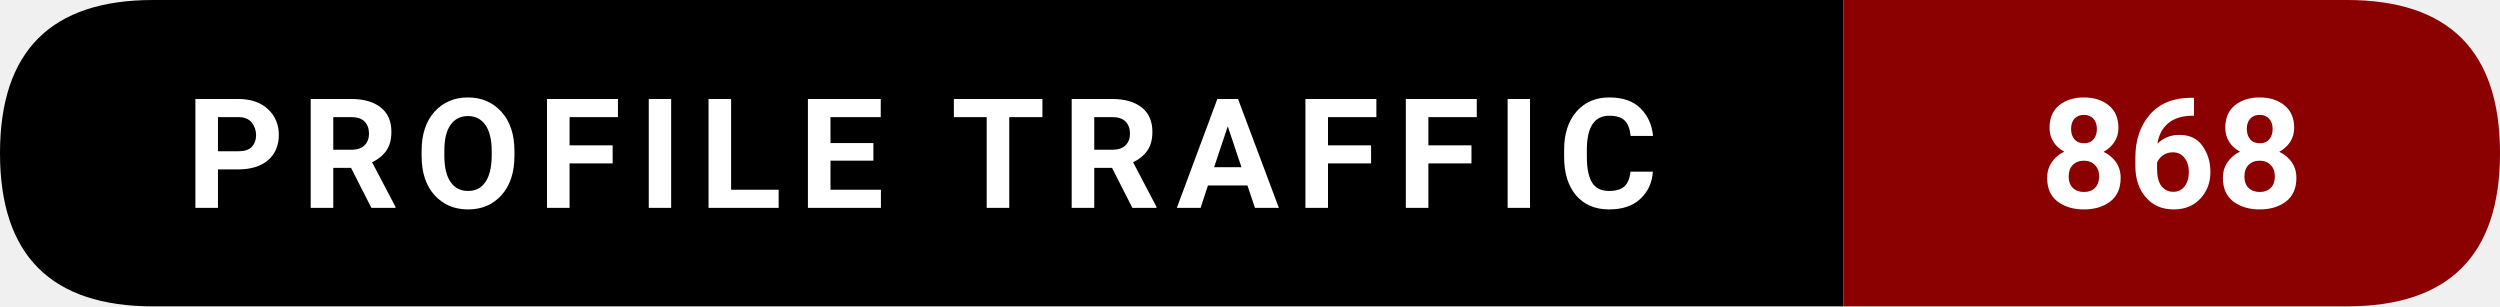
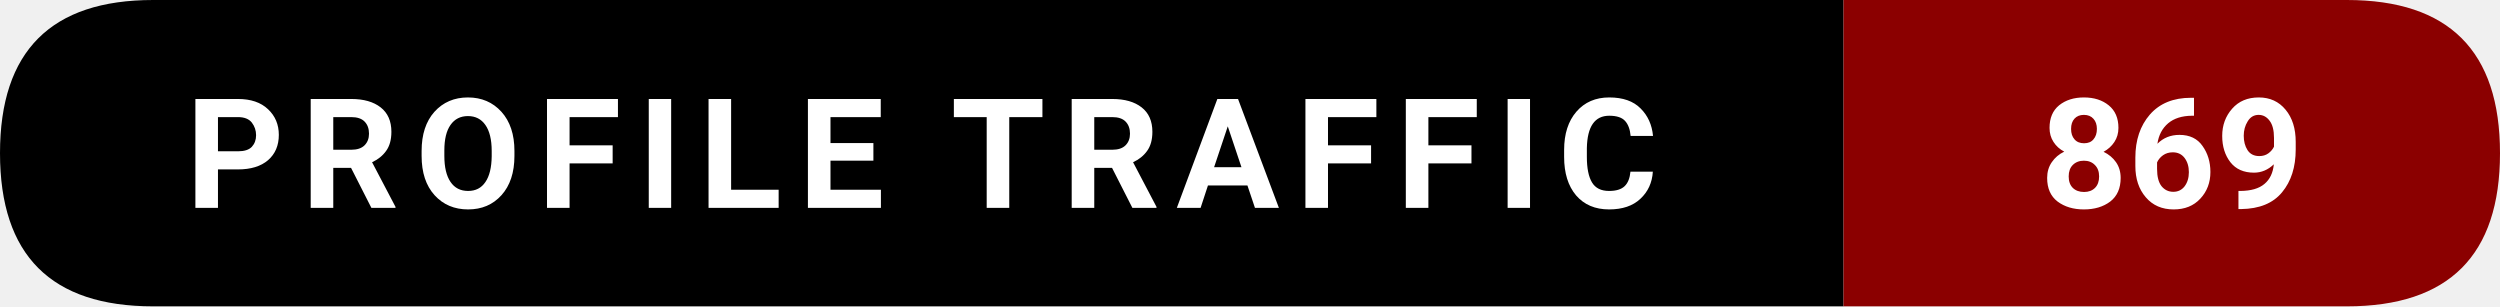
- <svg xmlns="http://www.w3.org/2000/svg" width="228.5" height="28" viewBox="0 0 228.5 28" role="img" aria-label="Profile traffic: 868">
+ <svg xmlns="http://www.w3.org/2000/svg" width="228.5" height="28" viewBox="0 0 228.5 28" role="img" aria-label="Profile traffic: 869">
  <path d="M14,0   L168.5,0   L168.5,28   L14,28   Q0,28 0,14   L0,14   Q0,0 14,0   Z" fill="#000000" />
  <path d="M168.5,0   L214.5,0   Q228.5,0 228.5,14   L228.5,14   Q228.5,28 214.5,28   L168.5,28   Z" fill="#8B0000" />
  <text x="84.25" y="19" text-anchor="middle" font-family="ui-sans-serif,system-ui,-apple-system,Segoe UI,Roboto,Ubuntu,Arial" font-size="14" font-weight="600" fill="#ffffff" letter-spacing="1.5">
    PROFILE TRAFFIC
  </text>
  <text x="198.5" y="19" text-anchor="middle" font-family="ui-sans-serif,system-ui,-apple-system,Segoe UI,Roboto,Ubuntu,Arial" font-size="14" font-weight="700" fill="#ffffff">
-     868
+     869
  </text>
</svg>
